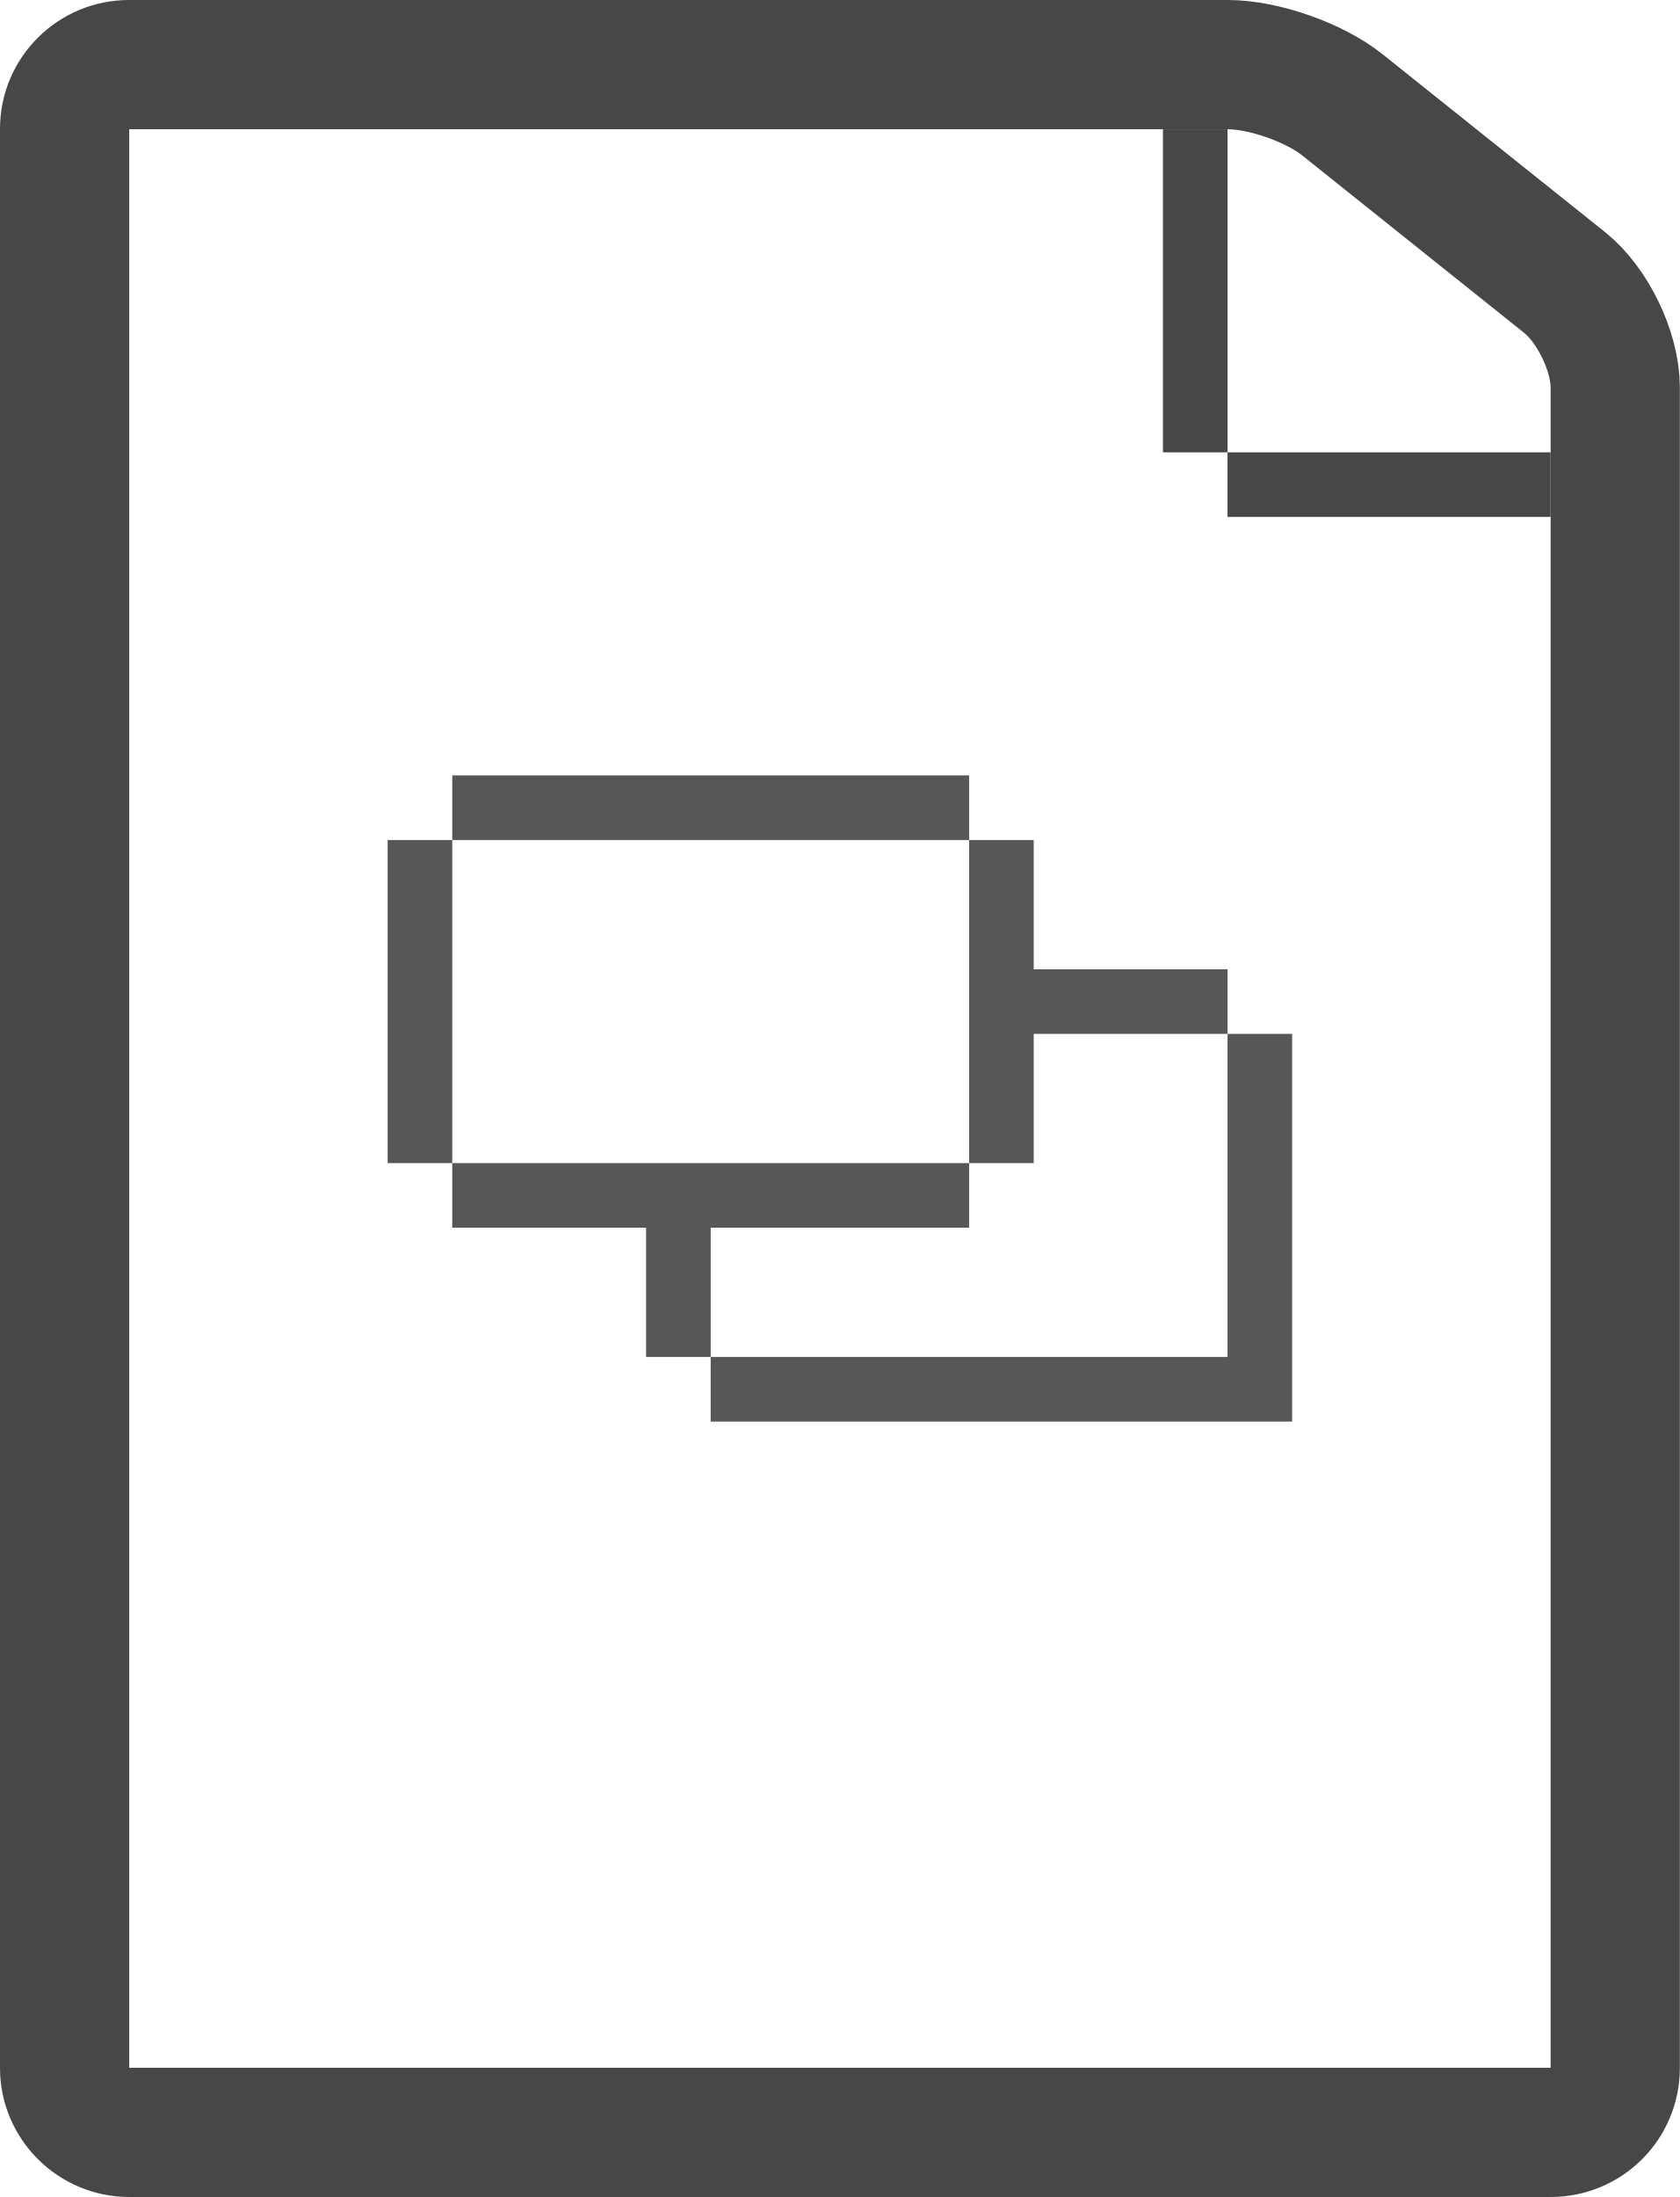
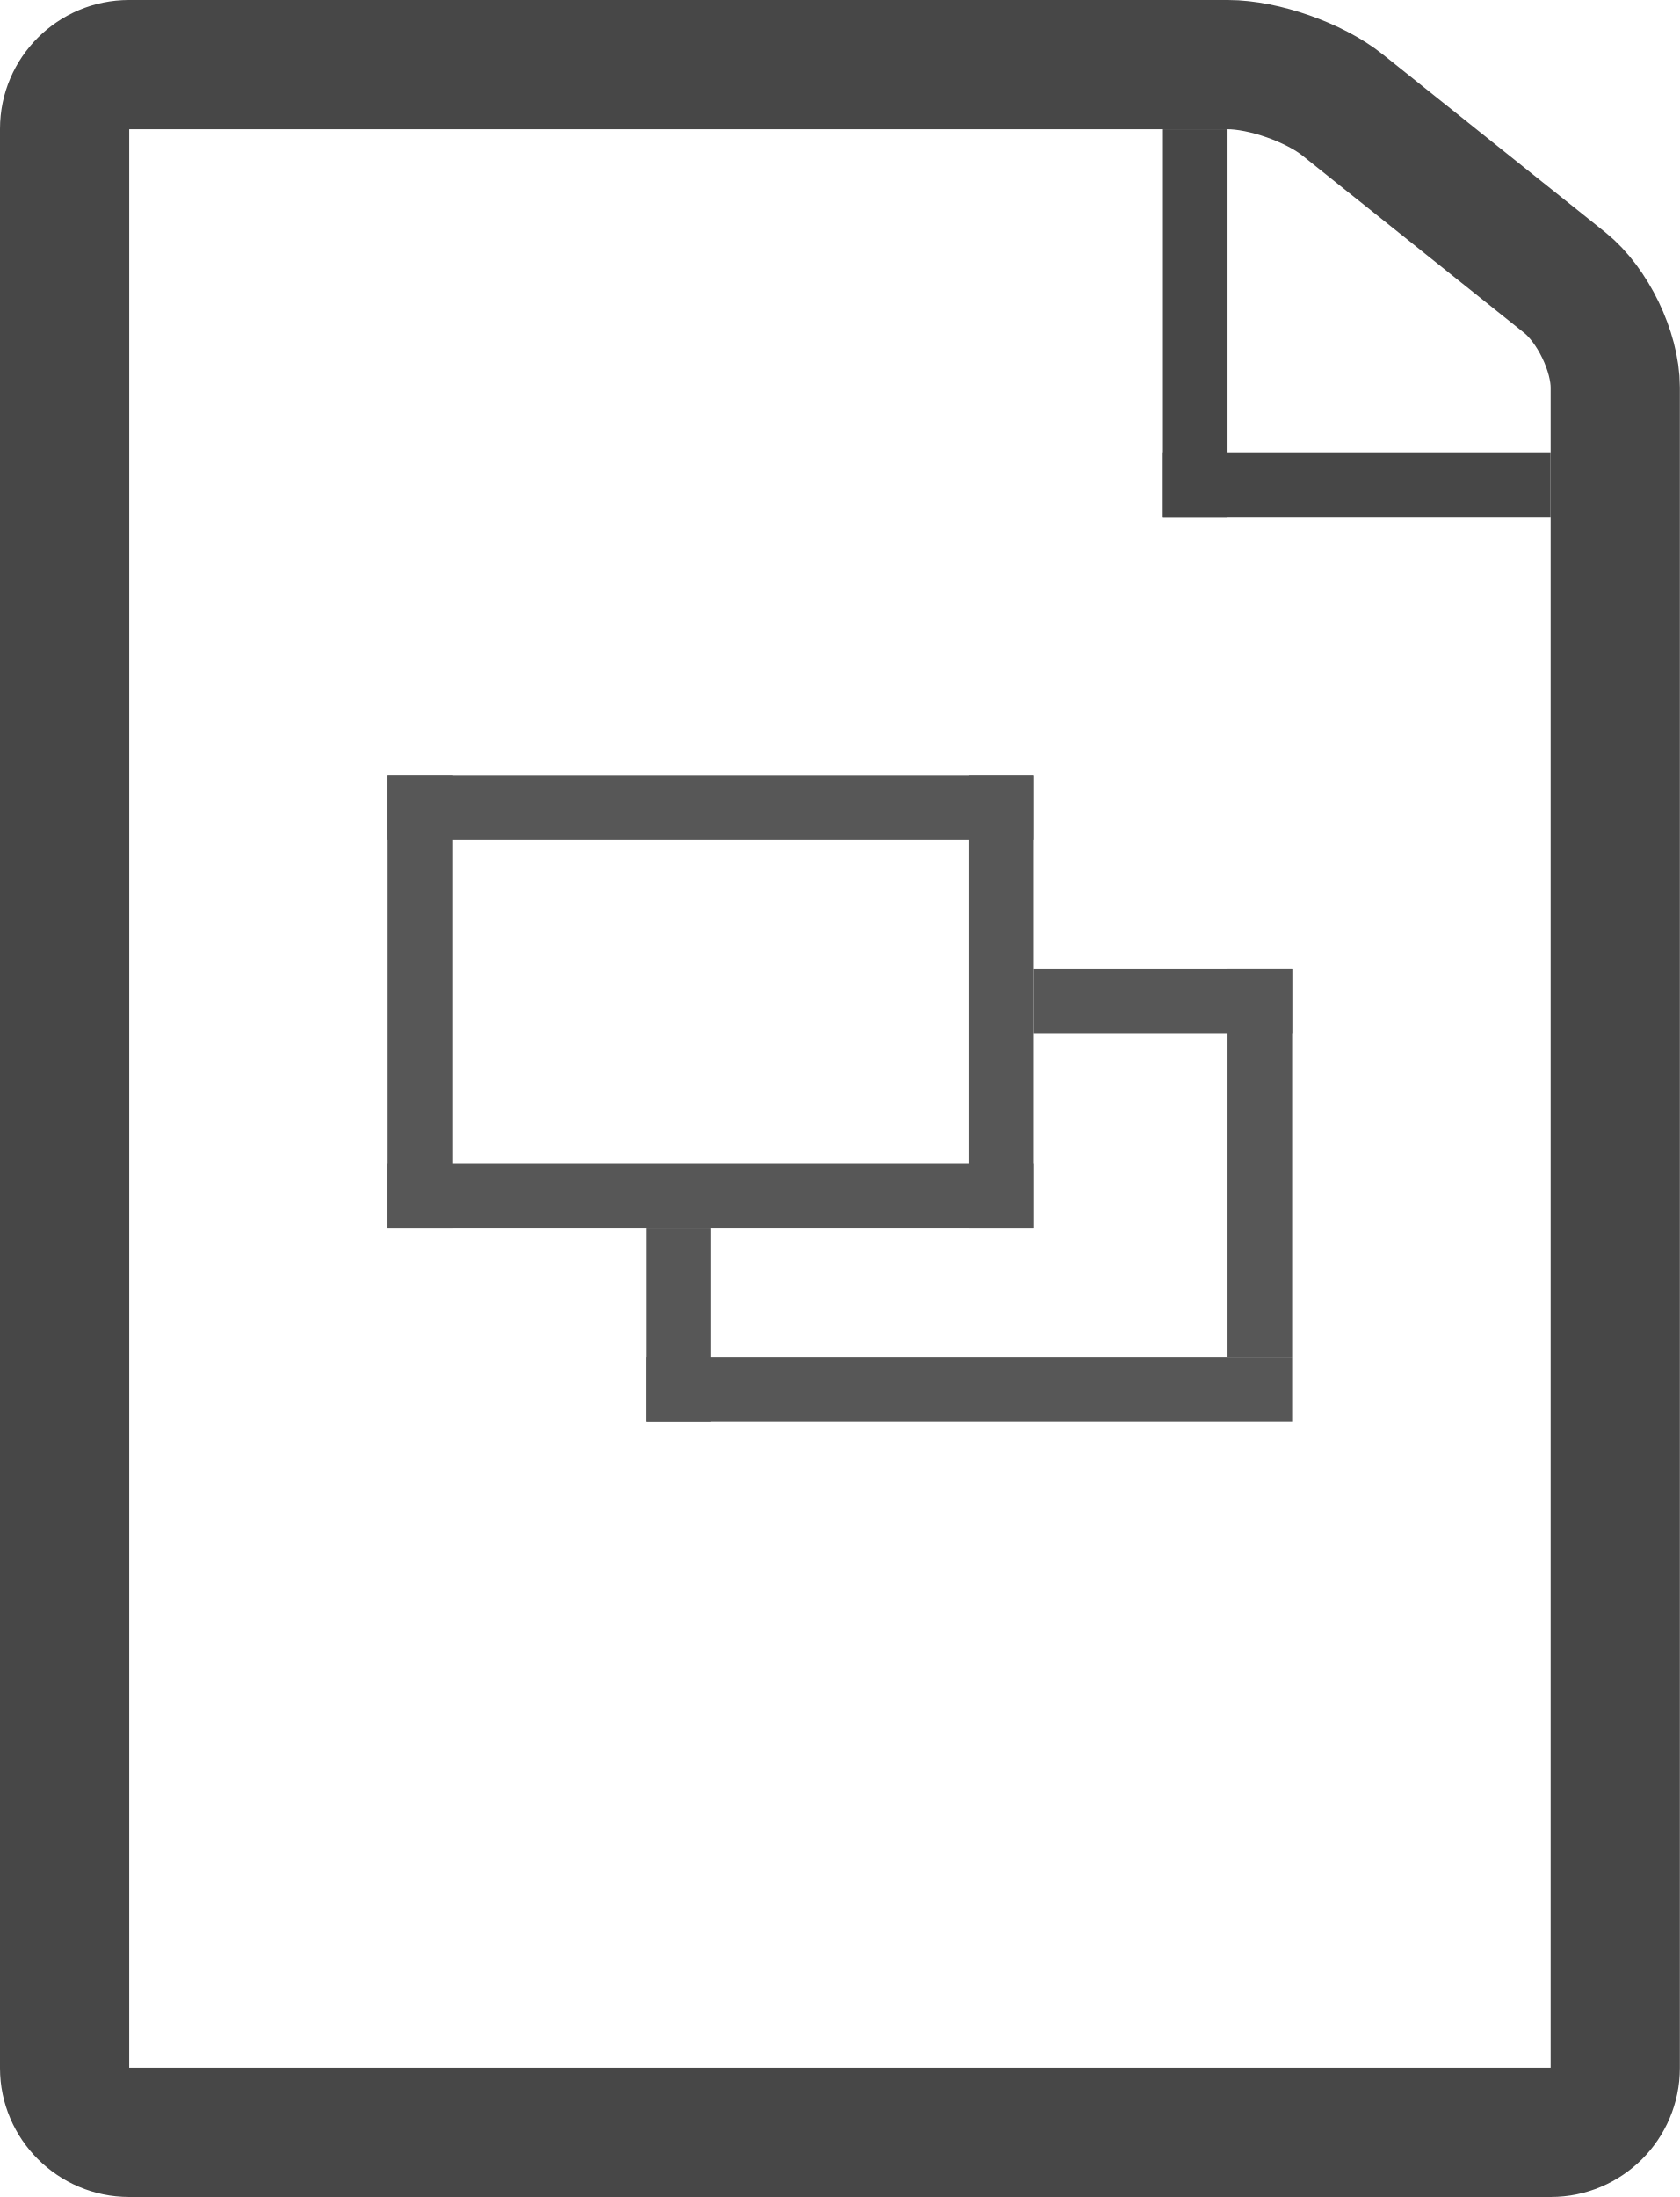
<svg xmlns="http://www.w3.org/2000/svg" width="26" height="34" viewBox="0 0 26 34">
  <g fill="none" fill-rule="evenodd">
-     <path d="M1 1.993c0-.55.45-.993.995-.993h17.01c.55 0 1.34.275 1.776.625l3.44 2.75c.43.345.78 1.065.78 1.622v26.006c0 .55-.443.997-1 .997H2c-.552 0-1-.452-1-.993V1.993z" stroke="#474747" stroke-width="2" />
-     <path fill="#474747" d="M18 2h1v6h-1zm0 5h6v1h-6z" />
-     <path d="M16 15h4v1h-4zm3 0h1v6h-1zm-9 4h1v3h-1zm0 2h10v1H10zm-4-9h10v1H6zm0 6h10v1H6zm0-6h1v7H6zm9 0h1v7h-1z" fill="#575757" />
+     <g>
+       <path d="M1 1.993c0-.55.45-.993.995-.993h17.01c.55 0 1.34.275 1.776.625l3.44 2.75c.43.345.78 1.065.78 1.622v26.006c0 .55-.447.997-1 .997H2c-.552 0-1-.452-1-.993V1.993z" stroke="#474747" stroke-width="2" />
+       <path fill="#474747" d="M18 2h1v6h-1z" />
+       <path fill="#474747" d="M18 7h6v1h-6z" />
+       <g fill="#575757">
+         <g>
+           <path id="Rectangle-302" d="M16 15h4v1h-4z" />
+           <path d="M19 15h1v6h-1z" />
+           <path d="M10 19h1v3h-1z" />
+           <path d="M10 21h10v1H10z" />
+         </g>
+         <g>
+           <path d="M6 12h10v1H6z" />
+           <path d="M6 18h10v1H6z" />
+           <path d="M6 12h1v7H6z" />
+           <path d="M15 12h1v7h-1z" />
+         </g>
+       </g>
+     </g>
  </g>
</svg>
